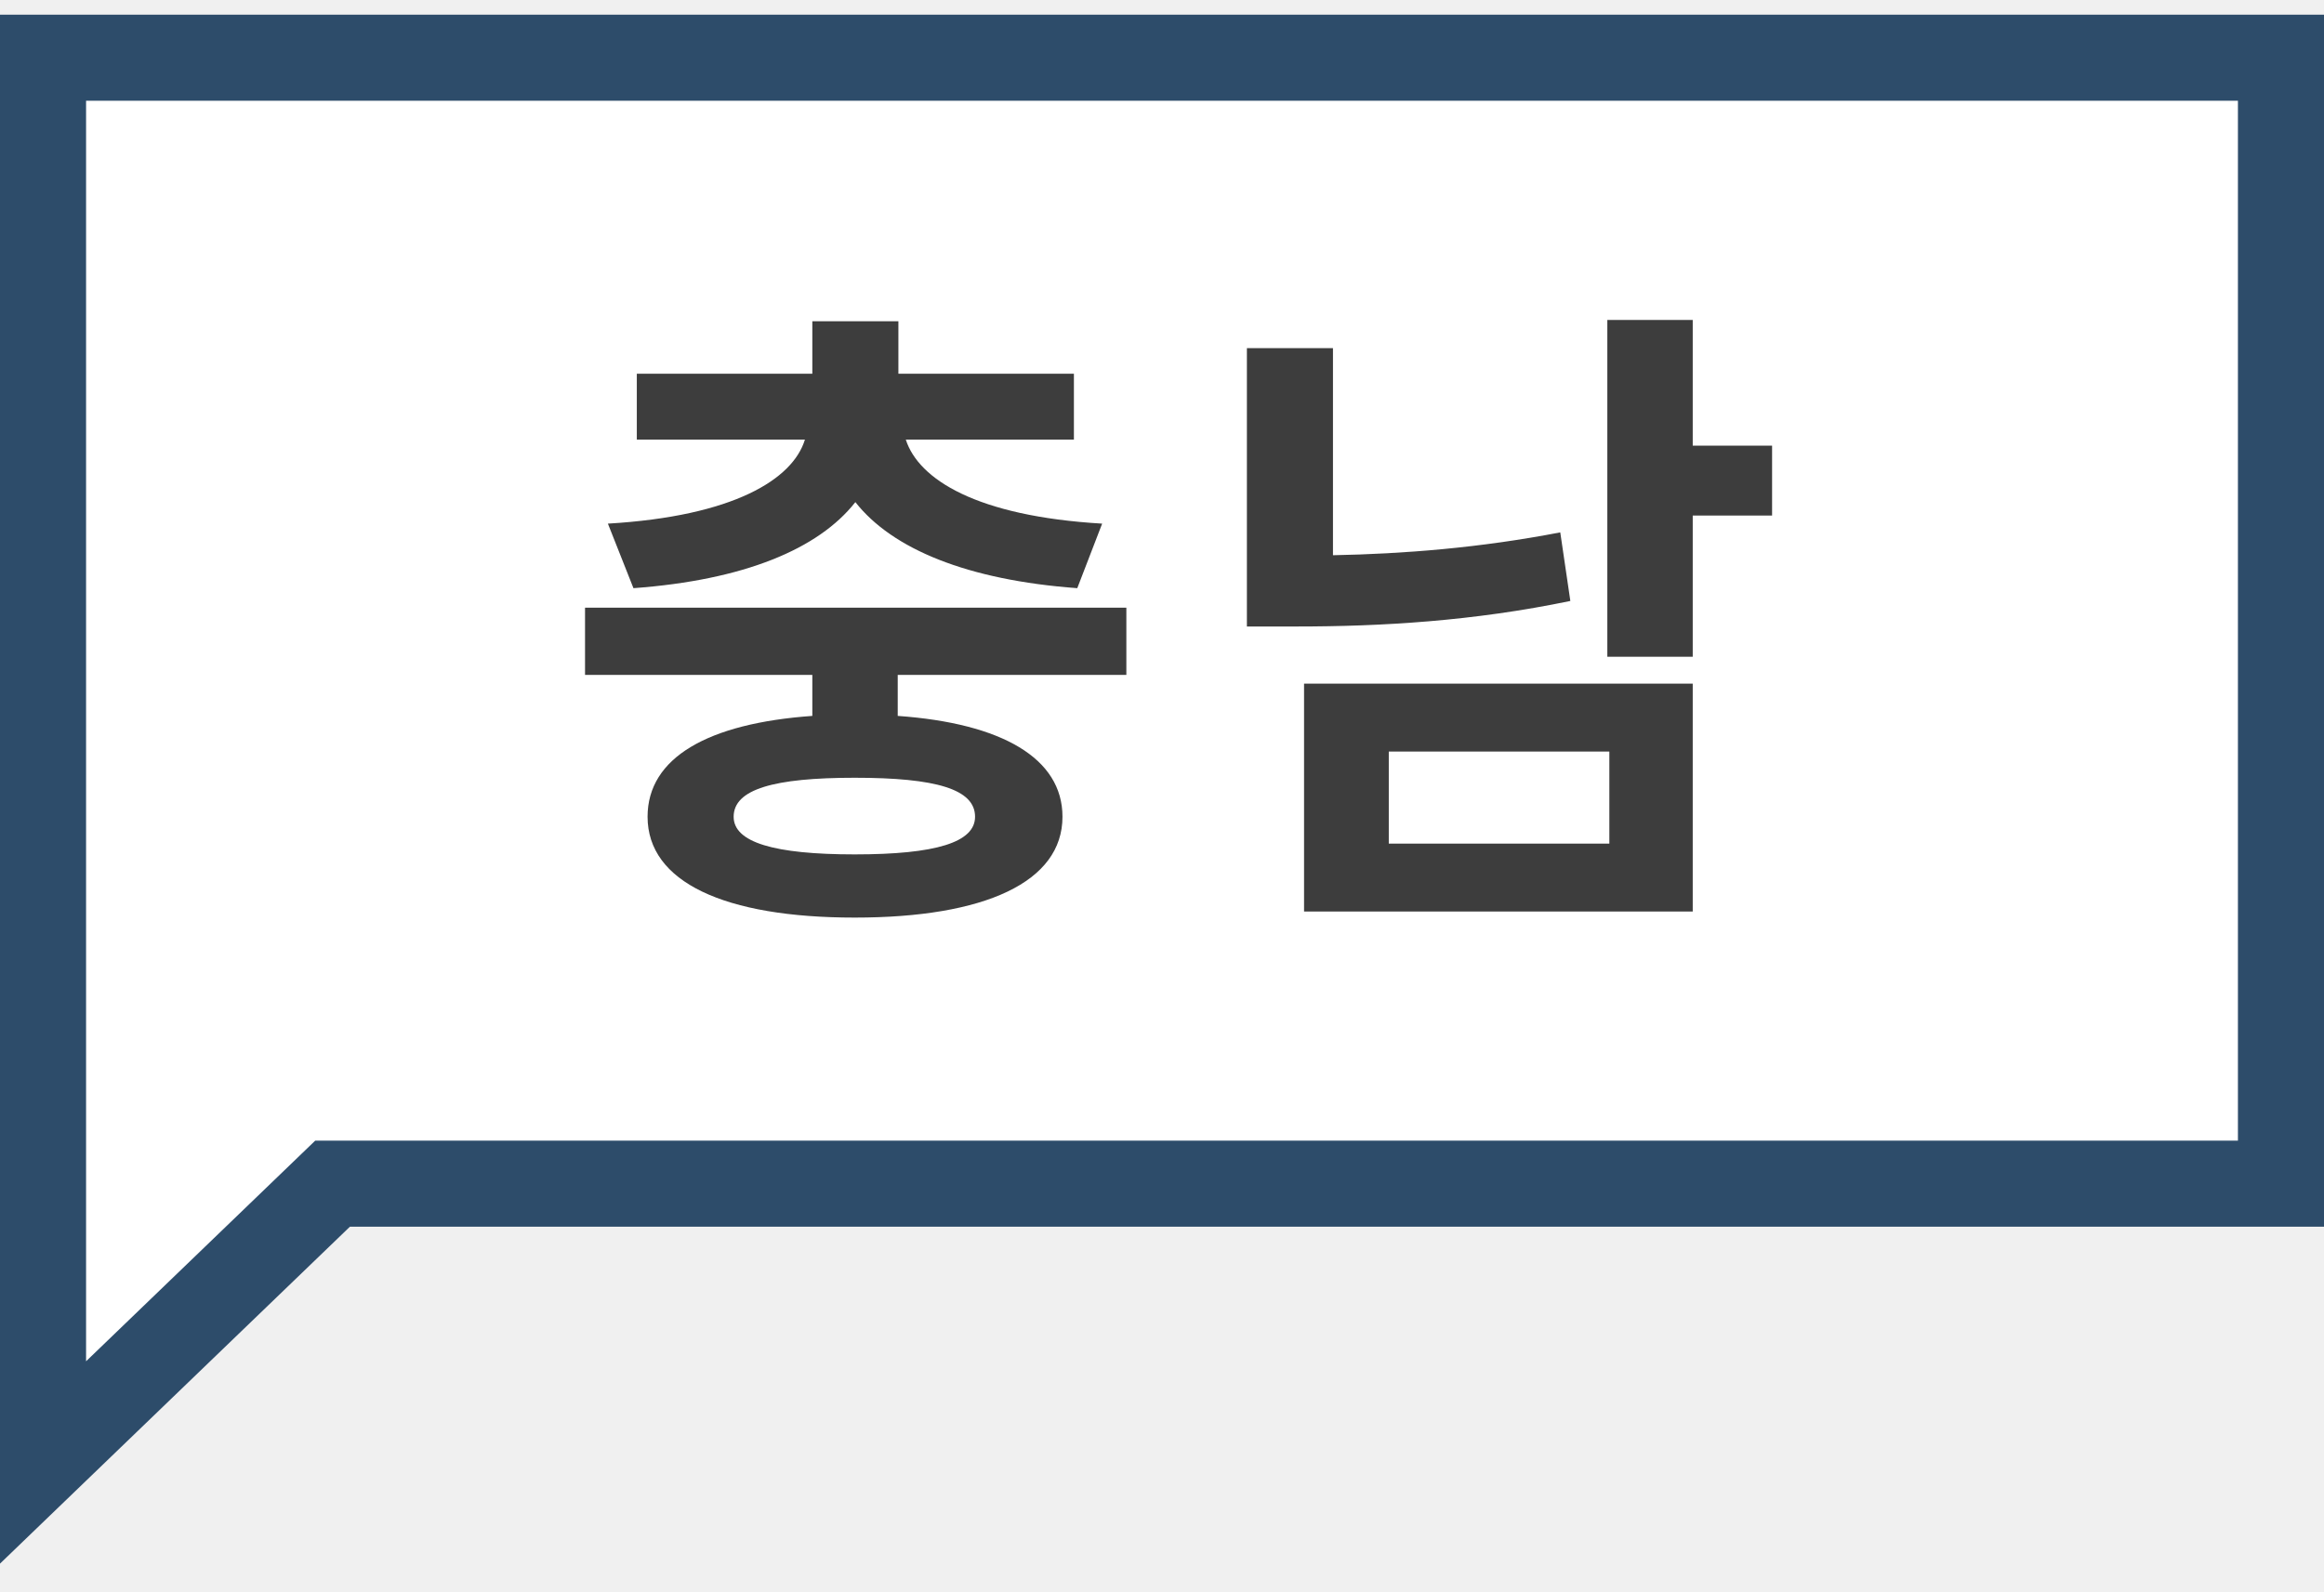
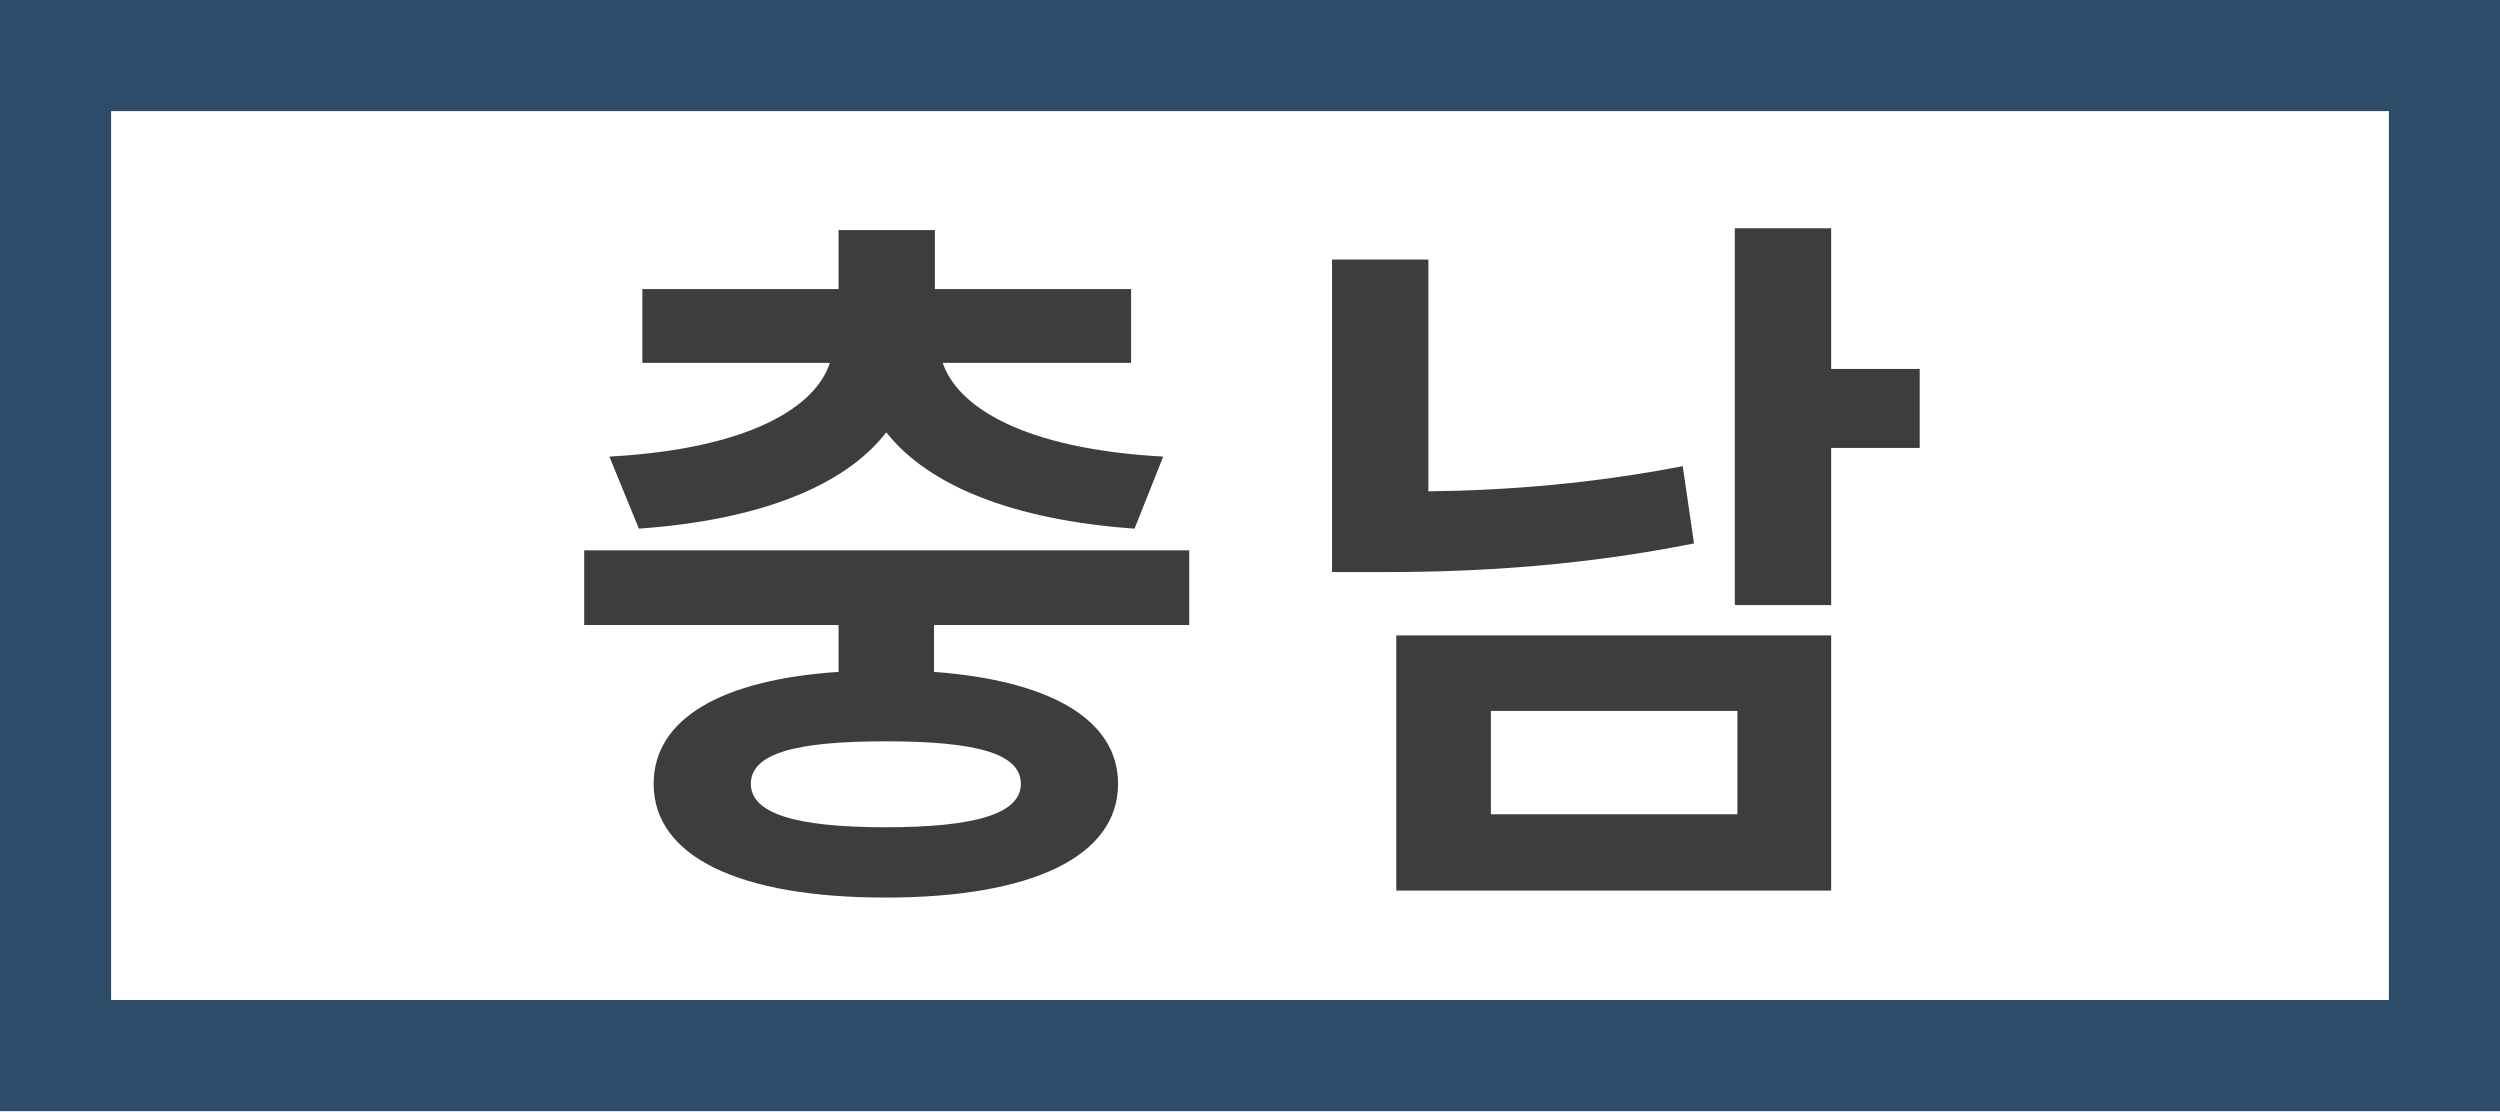
- <svg xmlns="http://www.w3.org/2000/svg" width="54" height="37" viewBox="0 0 54 37">
+ <svg xmlns="http://www.w3.org/2000/svg" width="45" height="20" viewBox="0 0 45 20">
  <g fill="none" fill-rule="evenodd">
    <g>
      <g>
-         <path fill="#FFF" stroke="#2D4C6A" stroke-width="2" d="M53 1v26.168H7.728L1 33.648V1h52z" transform="translate(-756 -1019) translate(756 1019.342)" />
-         <text fill="#3D3D3D" font-family="NotoSansCJKkr-Bold, Noto Sans CJK KR" font-size="15" font-weight="bold" letter-spacing="1" transform="translate(-756 -1019) translate(756 1019.342)">
-           <tspan x="13" y="19.658">충남</tspan>
+         <path fill="#FFF" stroke="#2D4C6A" stroke-width="2" d="M44 1v18H1V1h43z" transform="translate(-192 -772) translate(192 772)" />
+         <text fill="#3D3D3D" font-family="NotoSansCJKkr-Bold, Noto Sans CJK KR" font-size="13" font-weight="bold" letter-spacing="1" transform="translate(-192 -772) translate(192 772)">
+           <tspan x="10" y="15">충남</tspan>
        </text>
      </g>
    </g>
  </g>
</svg>
